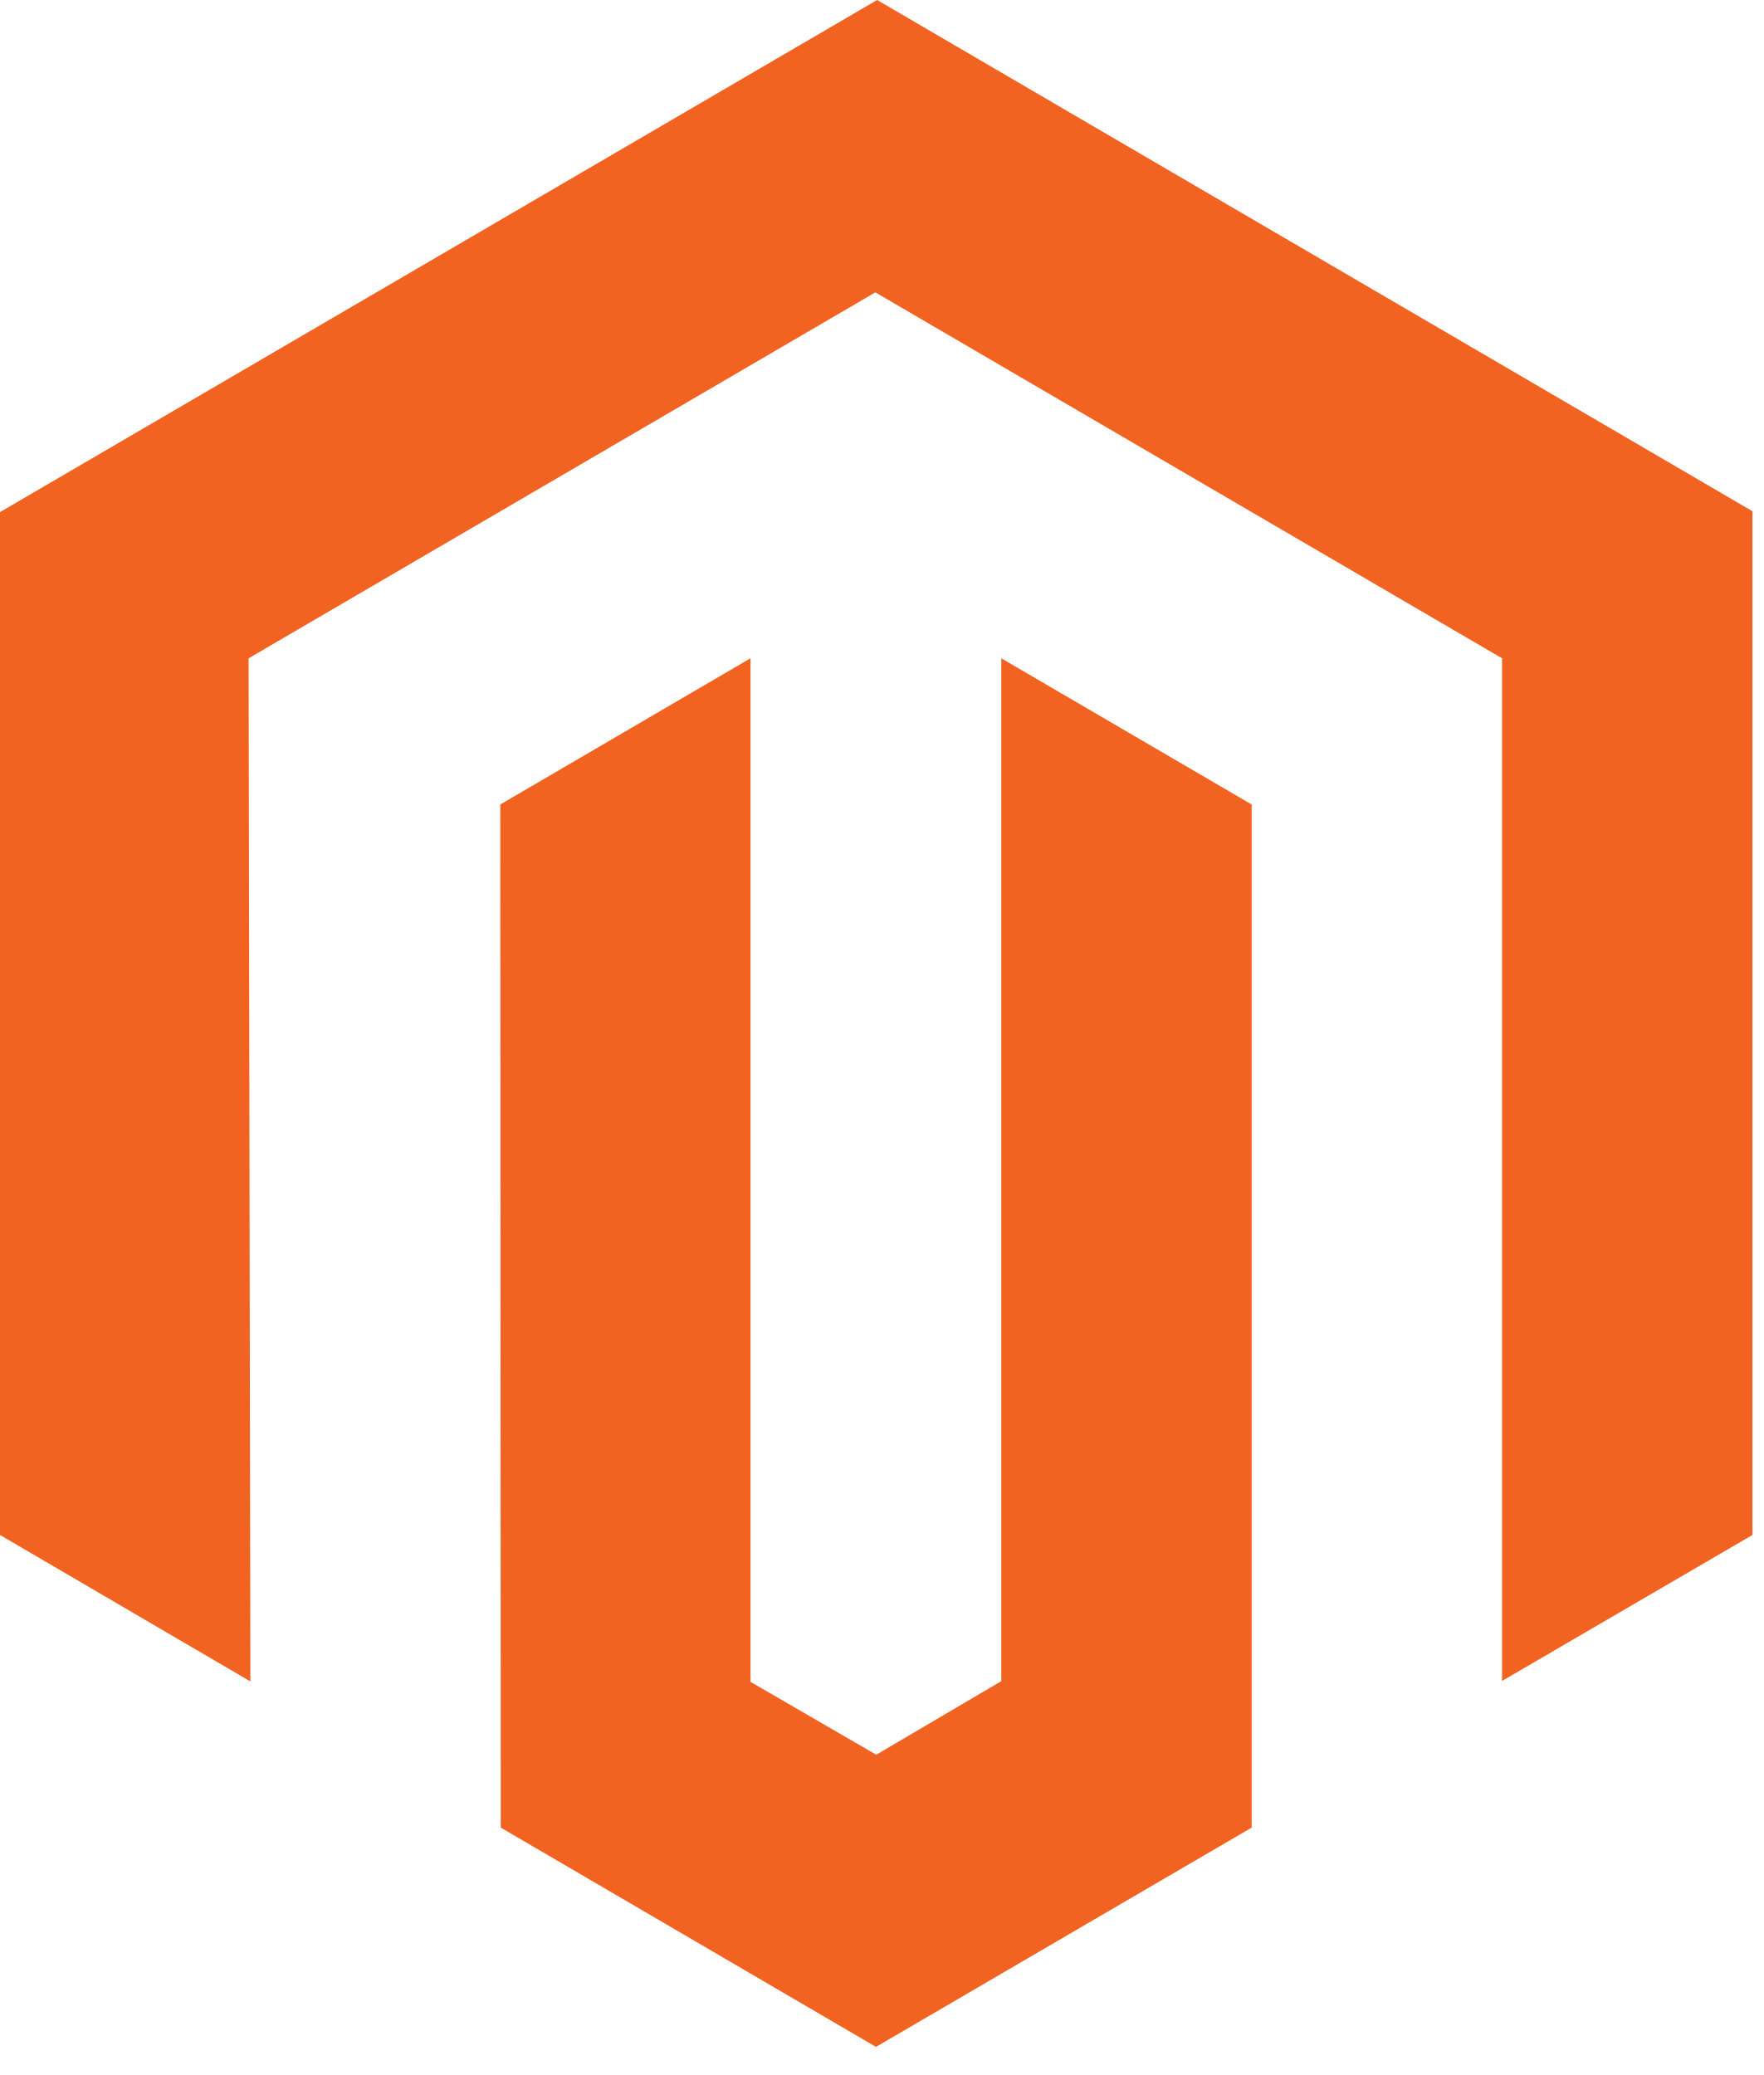
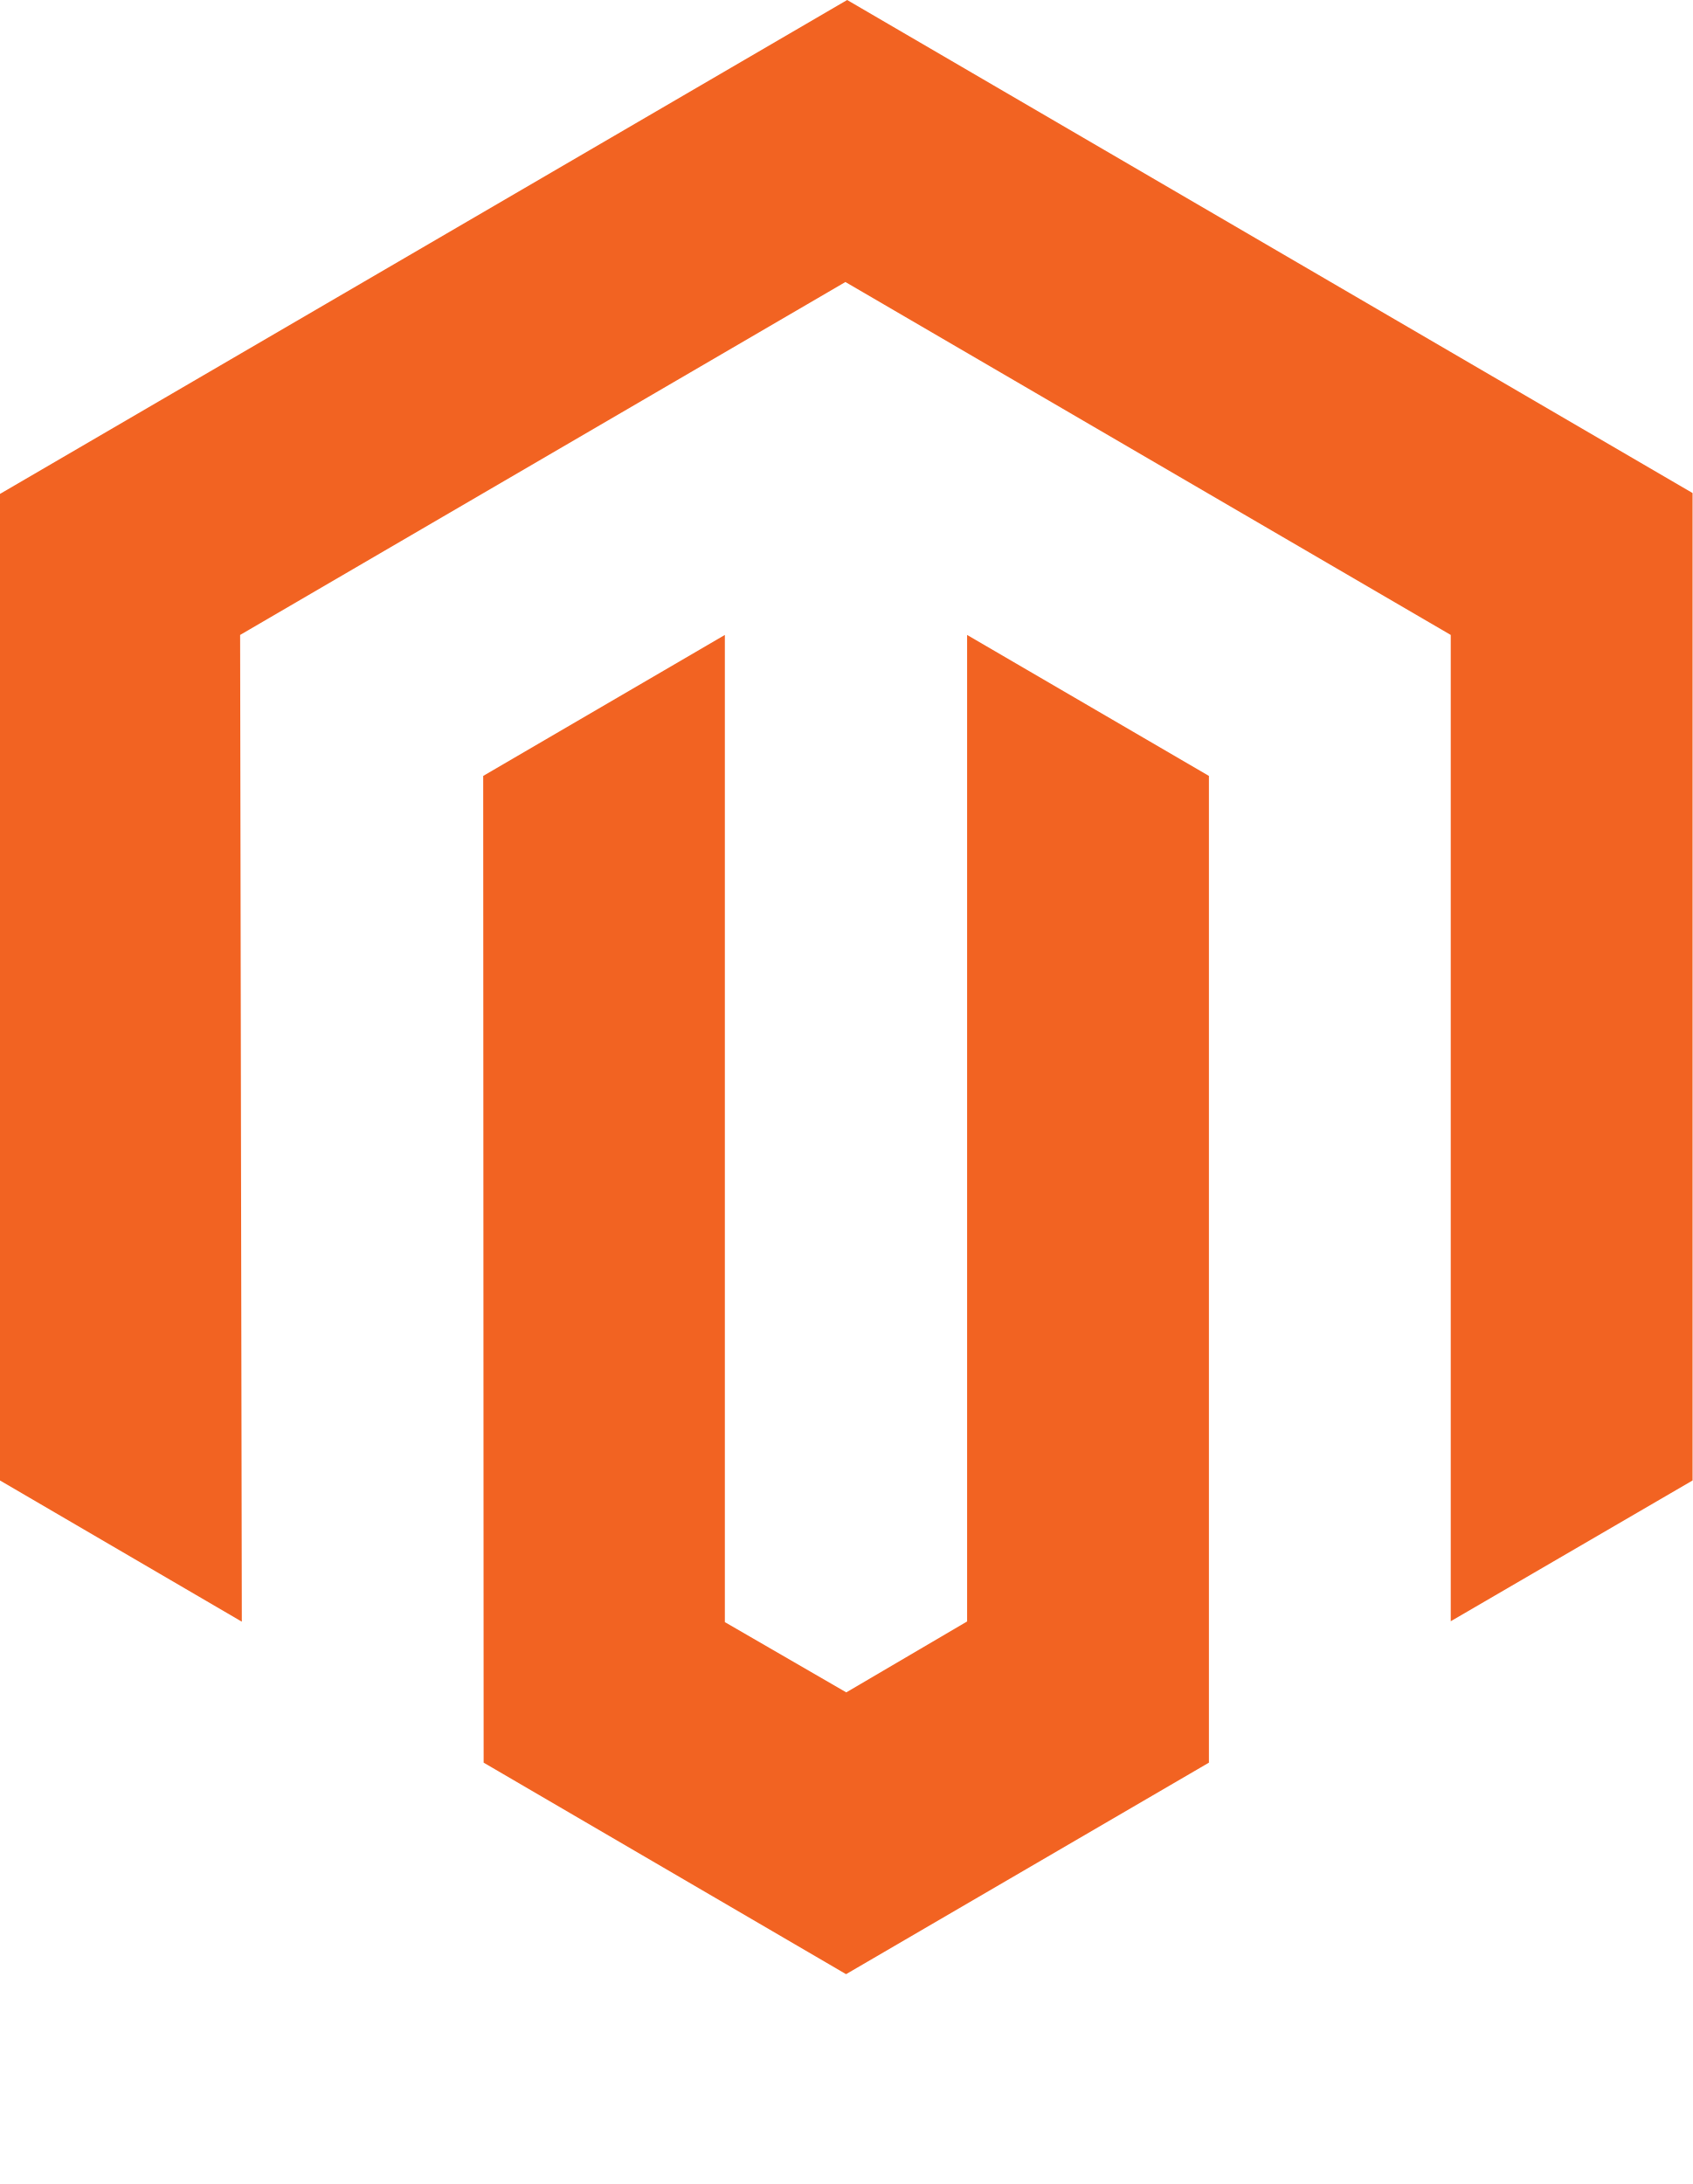
- <svg xmlns="http://www.w3.org/2000/svg" width="34px" height="40px" viewBox="0 0 34 40" version="1.1">
+ <svg xmlns="http://www.w3.org/2000/svg" width="31px" height="40px" viewBox="0 0 31 40" version="1.1">
  <defs />
  <g id="Symbols" stroke="none" stroke-width="1" fill="none" fill-rule="evenodd">
    <g id="logo" fill="#F26322">
-       <g id="magento-logo">
-         <g>
-           <g id="Logo-2">
-             <path d="M16.906,0 L0,9.872 L0,29.59 L4.826,32.413 L4.792,12.69 L16.872,5.636 L28.951,12.69 L28.951,32.404 L33.777,29.59 L33.777,9.855 L16.906,0 Z M19.299,32.408 L16.889,33.826 L14.465,32.421 L14.465,12.69 L9.643,15.508 L9.652,35.231 L16.884,39.458 L24.125,35.231 L24.125,15.508 L19.299,12.69 L19.299,32.408 Z" id="Combined-Shape" />
-           </g>
-         </g>
+       <g id="Logo-2">
+         <path d="M15.516,0 L0,9.046 L0,27.115 L4.429,29.701 L4.398,11.629 L15.484,5.165 L26.571,11.629 L26.571,29.693 L31,27.115 L31,9.03 L15.516,0 Z M17.713,29.697 L15.5,30.996 L13.276,29.709 L13.276,11.629 L8.85,14.211 L8.858,32.283 L15.496,36.157 L22.142,32.283 L22.142,14.211 L17.713,11.629 L17.713,29.697 Z" id="M" />
      </g>
    </g>
  </g>
</svg>
